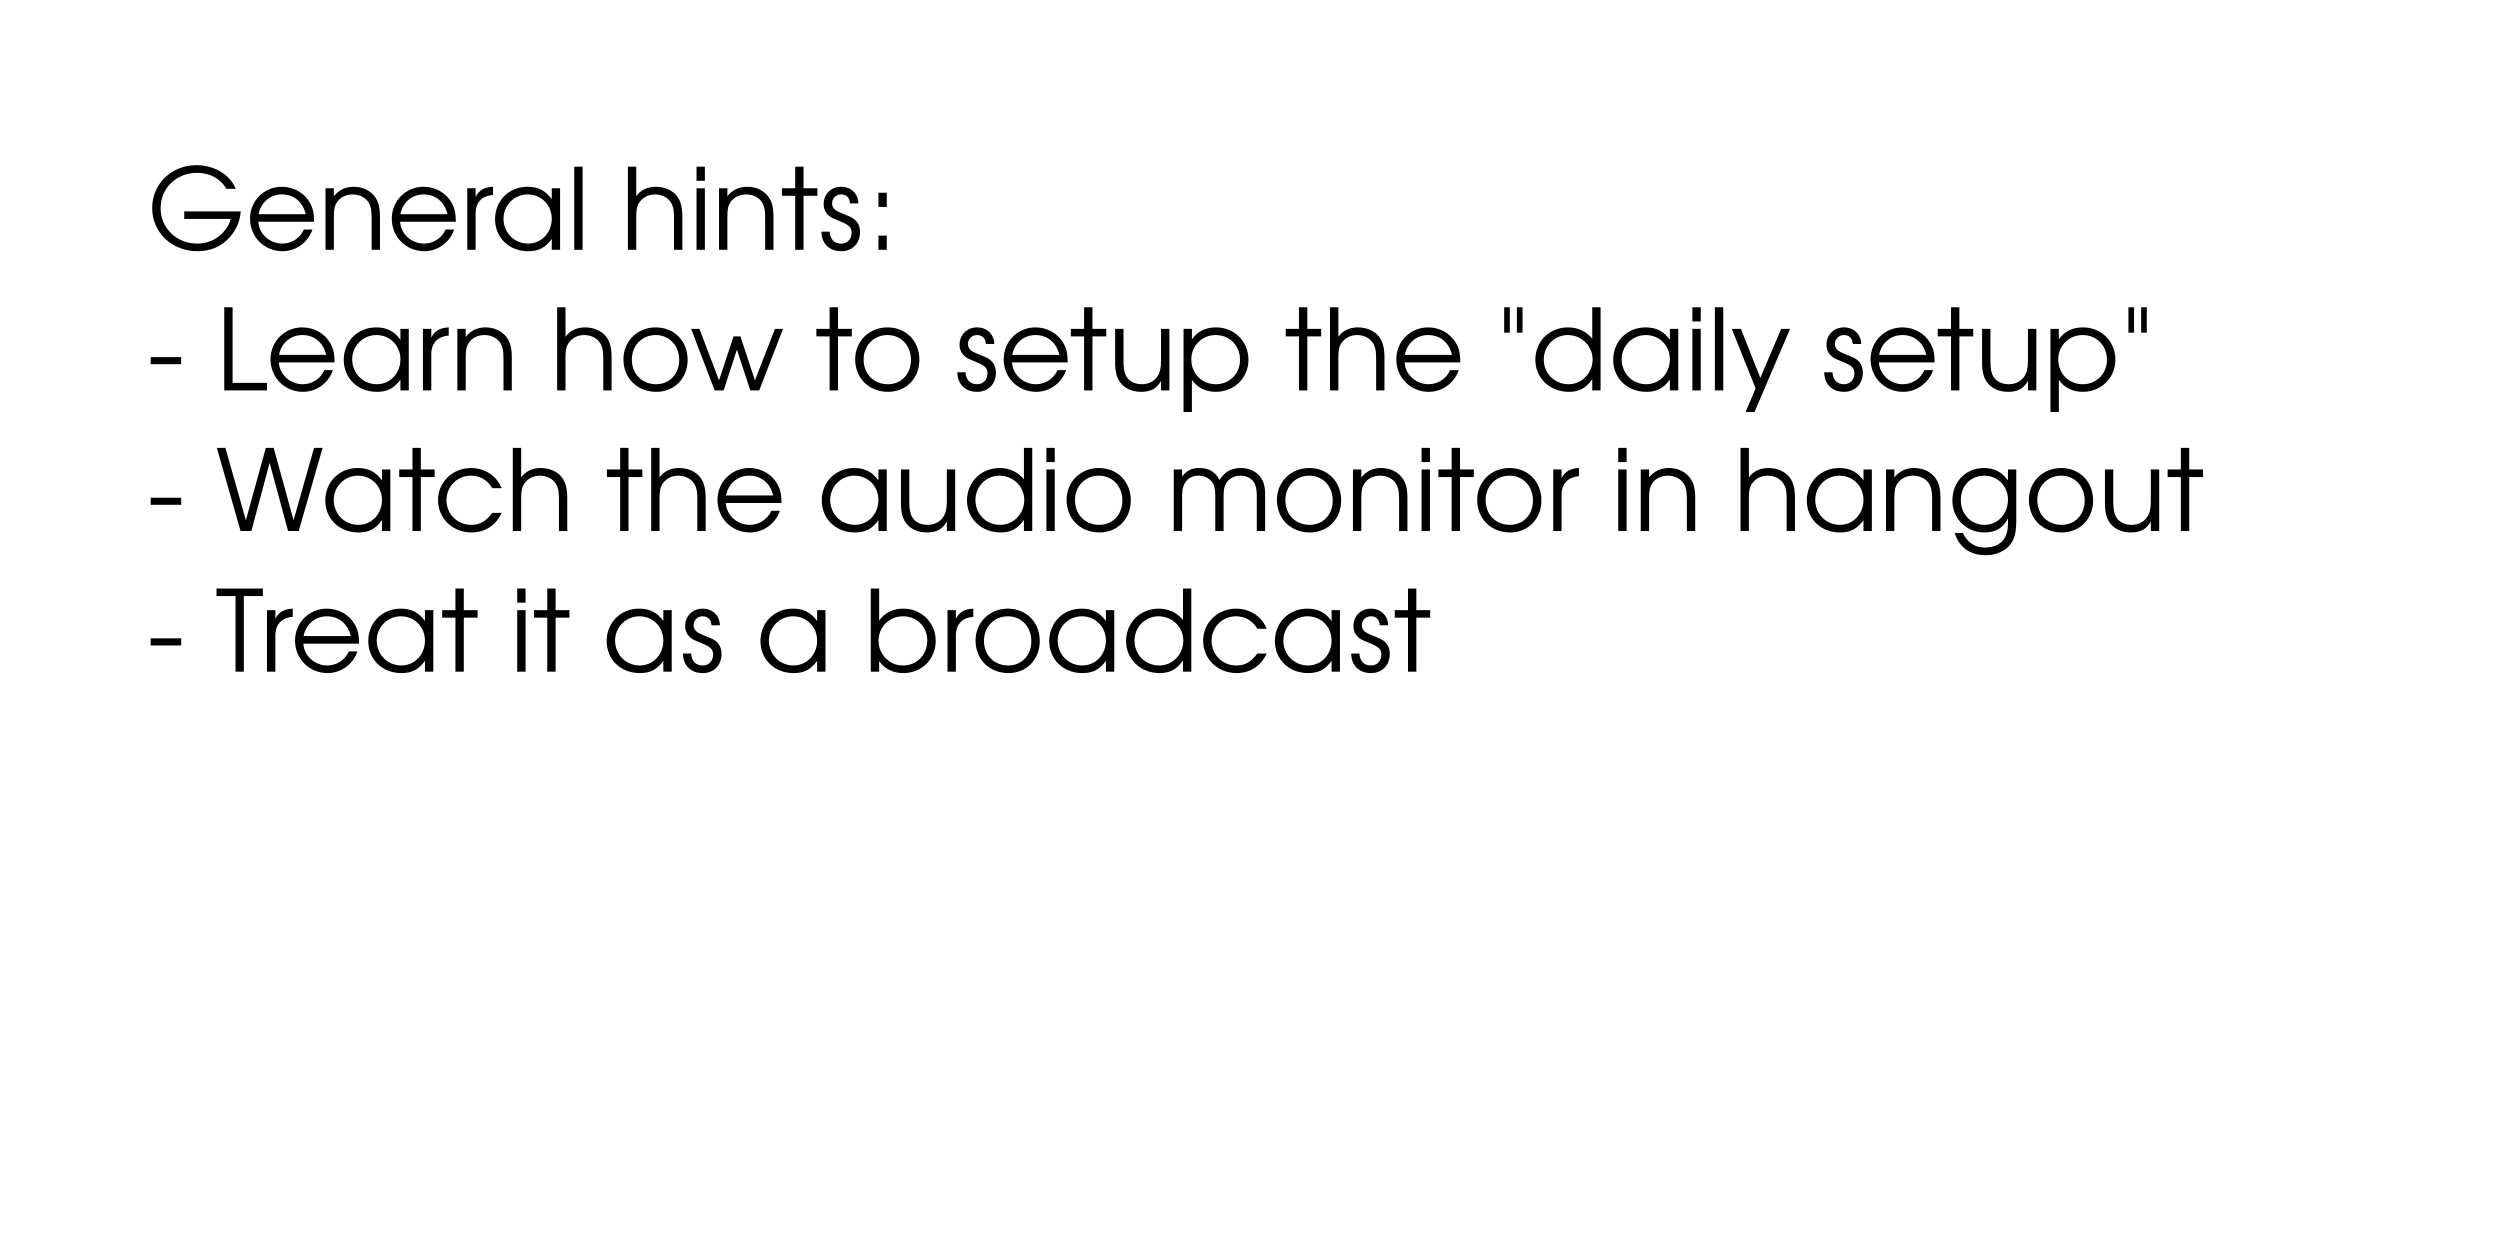
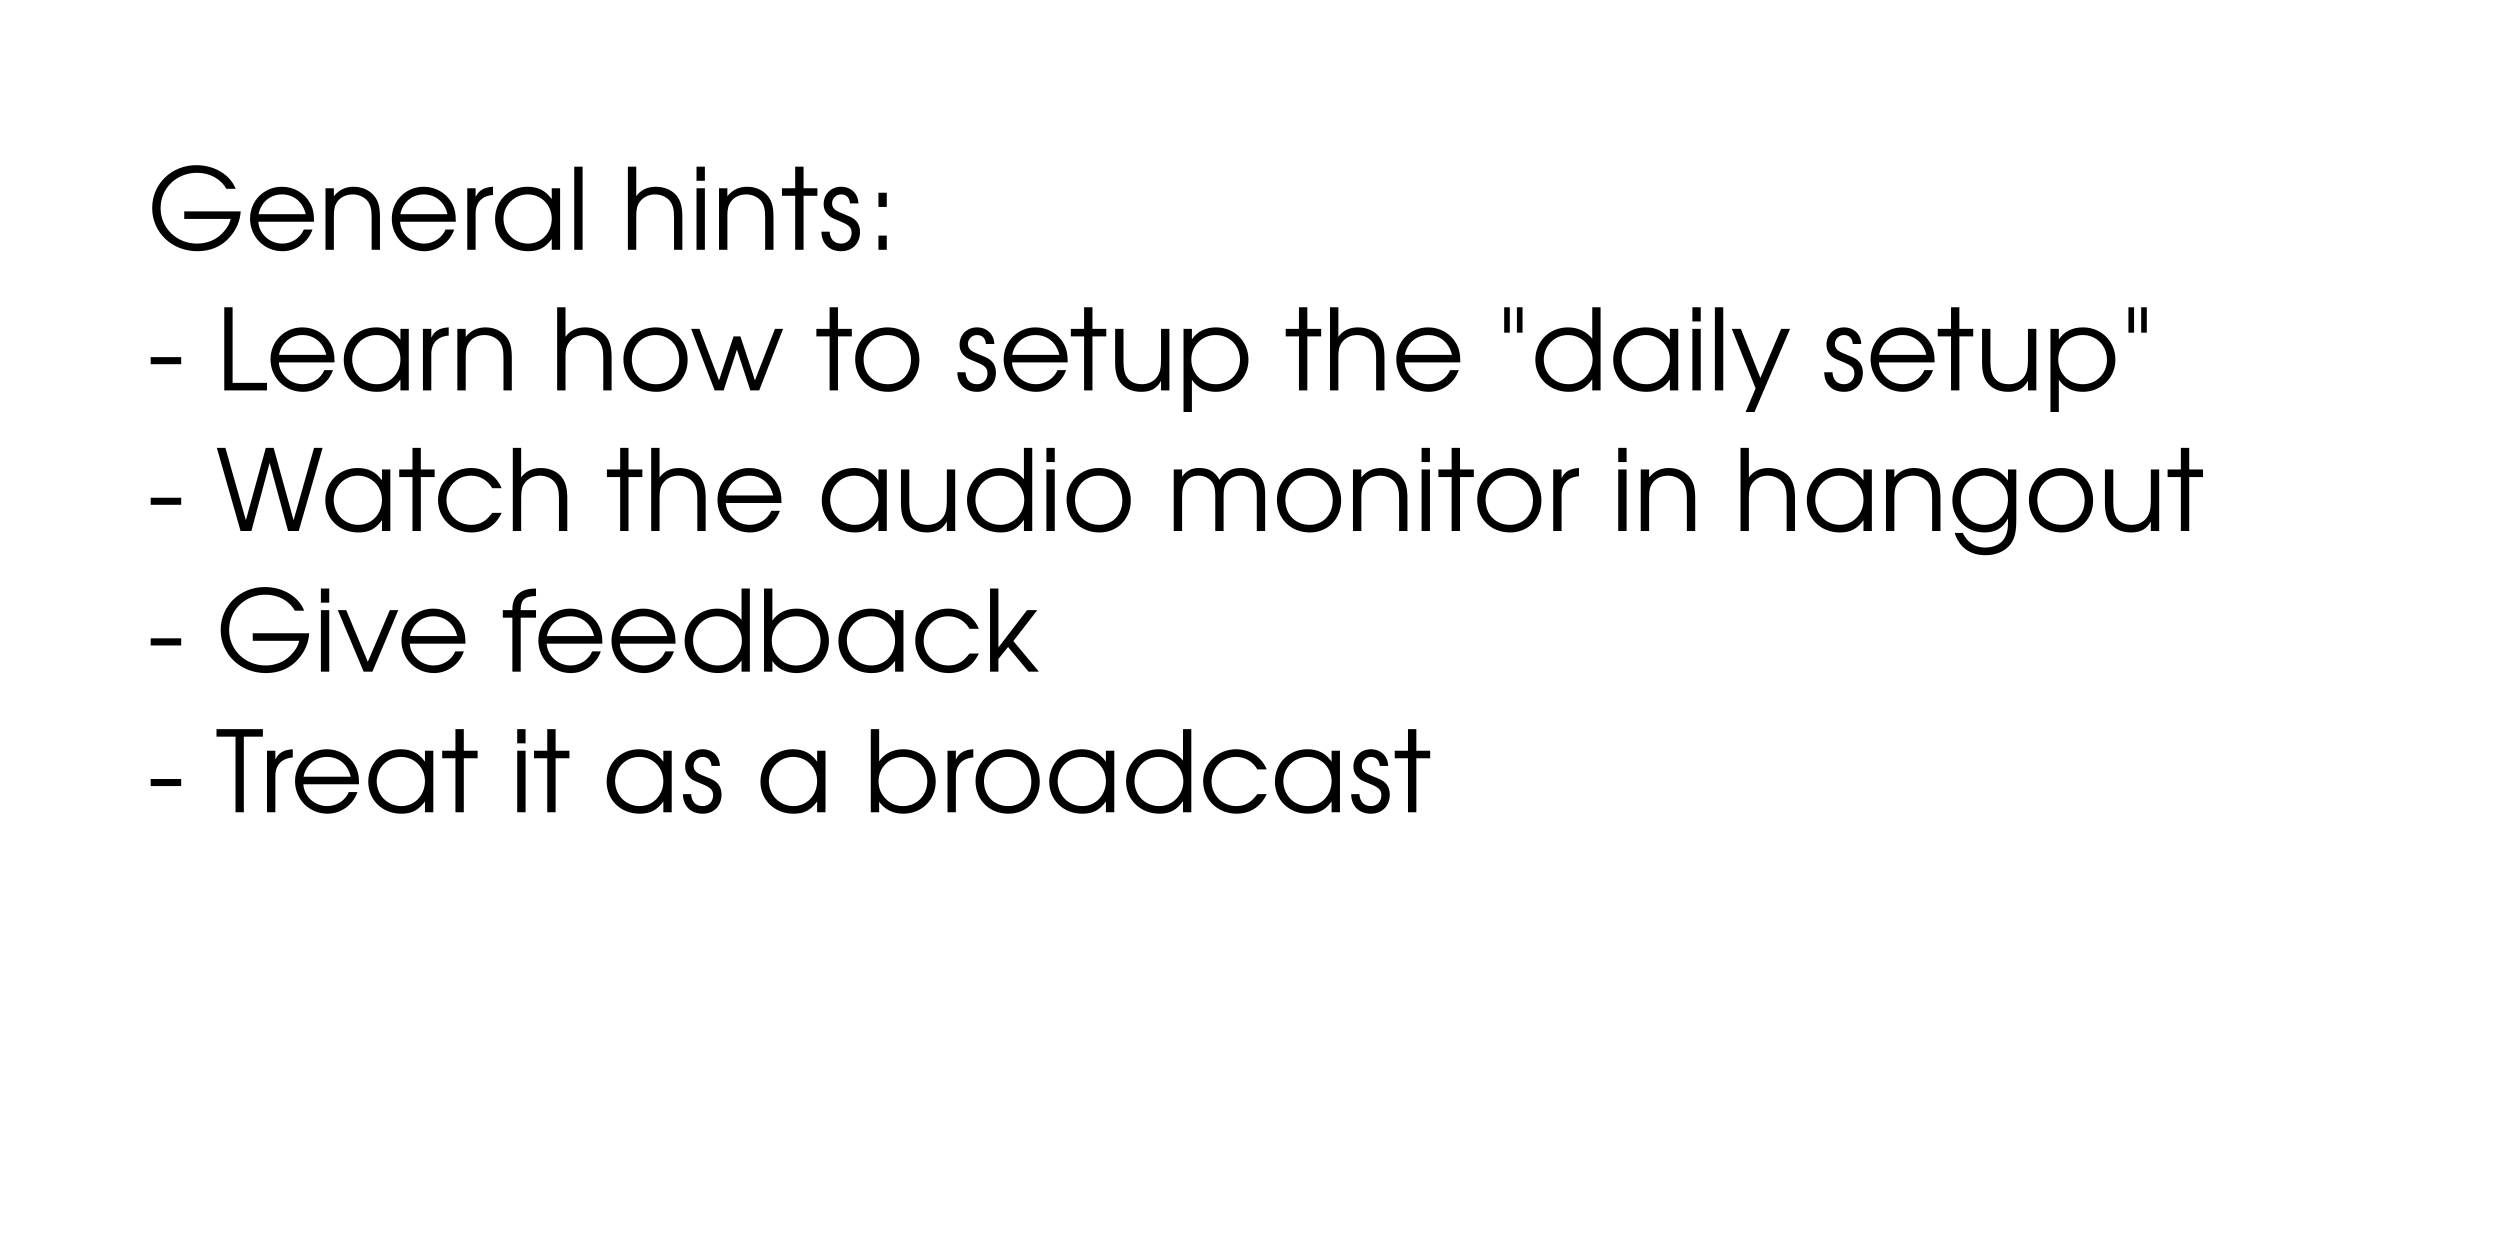
<svg xmlns="http://www.w3.org/2000/svg" width="1000" height="500" viewBox="0 0 1000 500" id="svg2" version="1.1">
  <defs id="defs4">
    <marker style="overflow:visible;" id="marker4958" refX="0.0" refY="0.0" orient="auto">
      <path transform="scale(0.4) rotate(180) translate(10,0)" style="fill-rule:evenodd;stroke:#000000;stroke-width:1pt;stroke-opacity:1;fill:#000000;fill-opacity:1" d="M 0.0,0.0 L 5.0,-5.0 L -12.5,0.0 L 5.0,5.0 L 0.0,0.0 z " id="path4960" />
    </marker>
    <marker style="overflow:visible;" id="marker4672" refX="0.0" refY="0.0" orient="auto">
      <path transform="scale(0.4) rotate(180) translate(10,0)" style="fill-rule:evenodd;stroke:#000000;stroke-width:1pt;stroke-opacity:1;fill:#000000;fill-opacity:1" d="M 0.0,0.0 L 5.0,-5.0 L -12.5,0.0 L 5.0,5.0 L 0.0,0.0 z " id="path4674" />
    </marker>
    <marker orient="auto" refY="0.0" refX="0.0" id="Arrow1Mend" style="overflow:visible;">
      <path id="path4365" d="M 0.0,0.0 L 5.0,-5.0 L -12.5,0.0 L 5.0,5.0 L 0.0,0.0 z " style="fill-rule:evenodd;stroke:#000000;stroke-width:1pt;stroke-opacity:1;fill:#000000;fill-opacity:1" transform="scale(0.4) rotate(180) translate(10,0)" />
    </marker>
  </defs>
  <g id="layer1" transform="translate(0,-552.3621)">
    <rect style="opacity:1;fill:#ffffff;fill-opacity:1;stroke:none;stroke-width:3.543;stroke-linecap:round;stroke-linejoin:round;stroke-miterlimit:4;stroke-dasharray:none;stroke-dashoffset:0;stroke-opacity:1" id="rect4322" width="1069" height="548" x="-30" y="533.362" />
    <rect style="opacity:1;fill:#ffffff;fill-opacity:1;stroke:none;stroke-width:3.543;stroke-linecap:round;stroke-linejoin:round;stroke-miterlimit:4;stroke-dasharray:none;stroke-dashoffset:0;stroke-opacity:1" id="rect5270" width="1059.246" height="560.029" x="-1051.698" y="490.86" />
    <g id="g4279" transform="matrix(1.118562,0,0,1.118562,-121.7126,3.809749)">
      <path id="path4231" d="m 475.277,172.519 c 0,0 -22.297,18.335 -33.84,0 -11.544,-18.335 -2.525,-66.67 32.83,-66.67 35.355,0 48.326,49.978 35.355,66.67 -12.97,16.693 -34.345,0 -34.345,0 z" style="fill:none;fill-rule:evenodd;stroke:#000000;stroke-width:3.543;stroke-linecap:round;stroke-linejoin:miter;stroke-miterlimit:0.9;stroke-dasharray:3.543, 7.087;stroke-dashoffset:0;stroke-opacity:1" />
      <g transform="translate(103.4879,66.78571)" id="g4205">
        <path style="opacity:1;fill:#ffffff;fill-opacity:1;stroke:#000000;stroke-width:7.087;stroke-linecap:round;stroke-linejoin:round;stroke-miterlimit:4;stroke-dasharray:none;stroke-dashoffset:0;stroke-opacity:1" id="path4201" d="m 365.029,118.553 a 14.505,14.505 0 0 1 -6.955,-16.583 14.505,14.505 0 0 1 14.523,-10.604 14.505,14.505 0 0 1 13.678,11.674 14.505,14.505 0 0 1 -8.191,16.009" />
        <rect style="opacity:1;fill:#ffffff;fill-opacity:1;stroke:#000000;stroke-width:7.087;stroke-linecap:round;stroke-linejoin:round;stroke-miterlimit:4;stroke-dasharray:none;stroke-dashoffset:0;stroke-opacity:1" id="rect4203" width="11.617" height="46.467" x="366.239" y="118.476" />
      </g>
    </g>
    <g id="g4603" transform="matrix(1.118562,0,0,1.118562,-35.49982,-10.82269)">
      <g style="fill:#ffffff" transform="translate(86.97413,213.5462)" id="g4599">
        <path style="fill:#ffffff;fill-rule:evenodd;stroke:none;stroke-width:7.087;stroke-linecap:round;stroke-linejoin:round;stroke-miterlimit:4;stroke-dasharray:none;stroke-opacity:1" d="m 160.235,-48.19 c -37.857,45.714 -34.126,116.299 -34.126,116.299 62.857,32.143 125,0 125,0 0,0 -4.596,-77.064 -24.062,-116.811" id="path4590" />
        <path id="path4592" d="m 160.235,-48.19 c -37.857,45.714 -34.126,116.299 -34.126,116.299 62.857,32.143 125,0 125,0 0,0 0,-39.941 -8.152,-65.546" style="fill:#ffffff;fill-rule:evenodd;stroke:#000000;stroke-width:7.087;stroke-linecap:round;stroke-linejoin:round;stroke-miterlimit:4;stroke-dasharray:none;stroke-opacity:1" />
      </g>
      <circle style="opacity:1;fill:#ffffff;fill-opacity:1;stroke:#000000;stroke-width:7.087;stroke-linecap:round;stroke-miterlimit:4;stroke-dasharray:none;stroke-dashoffset:0;stroke-opacity:1" id="circle4197" cx="274.822" cy="122.867" r="30" />
      <g transform="translate(-200.5133,15)" id="g4241">
        <path id="path4253" d="m 475.277,172.519 c 0,0 -22.297,18.335 -33.84,0 -11.544,-18.335 -2.525,-66.67 32.83,-66.67 35.355,0 48.326,49.978 35.355,66.67 -12.97,16.693 -34.345,0 -34.345,0 z" style="fill:none;fill-rule:evenodd;stroke:#000000;stroke-width:3.543;stroke-linecap:round;stroke-linejoin:miter;stroke-miterlimit:0.9;stroke-dasharray:3.543, 7.087;stroke-dashoffset:0;stroke-opacity:1" />
        <g transform="translate(105,66.78571)" id="g4243">
          <rect style="opacity:1;fill:#ffffff;fill-opacity:1;stroke:#000000;stroke-width:7.087;stroke-linecap:round;stroke-linejoin:round;stroke-miterlimit:4;stroke-dasharray:none;stroke-dashoffset:0;stroke-opacity:1" id="rect4245" width="32.143" height="22.5" x="354.464" y="135.219" />
          <g id="g4247" transform="translate(-1.512097,0)">
            <path d="m 365.029,118.553 a 14.505,14.505 0 0 1 -6.955,-16.583 14.505,14.505 0 0 1 14.523,-10.604 14.505,14.505 0 0 1 13.678,11.674 14.505,14.505 0 0 1 -8.191,16.009" id="path4249" style="opacity:1;fill:#ffffff;fill-opacity:1;stroke:#000000;stroke-width:7.087;stroke-linecap:round;stroke-linejoin:round;stroke-miterlimit:4;stroke-dasharray:none;stroke-dashoffset:0;stroke-opacity:1" />
            <rect y="118.476" x="366.239" height="46.467" width="11.617" id="rect4251" style="opacity:1;fill:#ffffff;fill-opacity:1;stroke:#000000;stroke-width:7.087;stroke-linecap:round;stroke-linejoin:round;stroke-miterlimit:4;stroke-dasharray:none;stroke-dashoffset:0;stroke-opacity:1" />
          </g>
        </g>
      </g>
    </g>
    <g id="g4299" transform="matrix(1.118562,0,0,1.118562,61.81506,-28.71968)">
      <path style="fill:none;fill-rule:evenodd;stroke:#000000;stroke-width:3.543;stroke-linecap:round;stroke-linejoin:miter;stroke-miterlimit:0.9;stroke-dasharray:3.543, 7.087;stroke-dashoffset:0;stroke-opacity:1" d="m 515.827,260.244 c 0,0 -77.272,63.544 -117.278,0 -40.006,-63.544 -8.752,-231.055 113.777,-231.055 122.529,0 167.48,173.205 122.529,231.055 -44.95,57.851 -119.029,0 -119.029,0 z" id="path4293" />
      <g id="g4287" transform="translate(142.9133,154.3672)">
        <path d="m 365.029,118.553 a 14.505,14.505 0 0 1 -6.955,-16.583 14.505,14.505 0 0 1 14.523,-10.604 14.505,14.505 0 0 1 13.678,11.674 14.505,14.505 0 0 1 -8.191,16.009" id="path4289" style="opacity:1;fill:#ffffff;fill-opacity:1;stroke:#000000;stroke-width:7.087;stroke-linecap:round;stroke-linejoin:round;stroke-miterlimit:4;stroke-dasharray:none;stroke-dashoffset:0;stroke-opacity:1" />
        <rect y="118.476" x="366.239" height="46.467" width="11.617" id="rect4291" style="opacity:1;fill:#ffffff;fill-opacity:1;stroke:#000000;stroke-width:7.087;stroke-linecap:round;stroke-linejoin:round;stroke-miterlimit:4;stroke-dasharray:none;stroke-dashoffset:0;stroke-opacity:1" />
      </g>
    </g>
    <g id="g4379" transform="matrix(2.041065,0,0,2.041065,-2275.938,-534.4789)">
      <path d="m 1037.816,325.533 a 11.063,11.063 0 0 1 3.247,7.834 11.063,11.063 0 0 1 -3.254,7.832" style="opacity:1;fill:none;fill-opacity:0.411;stroke:#000000;stroke-width:1.942;stroke-linecap:round;stroke-linejoin:round;stroke-miterlimit:4;stroke-dasharray:none;stroke-dashoffset:0;stroke-opacity:1" id="ellipse4327" />
      <path d="m 1045.238,318.283 a 21.438,21.438 0 0 1 0.172,29.983" id="circle4333" style="opacity:1;fill:none;fill-opacity:0.411;stroke:#000000;stroke-width:1.942;stroke-linecap:round;stroke-linejoin:round;stroke-miterlimit:4;stroke-dasharray:none;stroke-dashoffset:0;stroke-opacity:1" />
      <path d="m 1054.935,308.534 a 35.188,35.188 0 0 1 -0.097,49.752" style="opacity:1;fill:none;fill-opacity:0.411;stroke:#000000;stroke-width:1.942;stroke-linecap:round;stroke-linejoin:round;stroke-miterlimit:4;stroke-dasharray:none;stroke-dashoffset:0;stroke-opacity:1" id="circle4339" />
      <path d="m 1067.368,296.042 a 52.813,52.813 0 0 1 0.012,74.629" id="circle4345" style="opacity:1;fill:none;fill-opacity:0.411;stroke:#000000;stroke-width:1.942;stroke-linecap:round;stroke-linejoin:round;stroke-miterlimit:4;stroke-dasharray:none;stroke-dashoffset:0;stroke-opacity:1" />
    </g>
    <g id="g5180" transform="translate(-1021.594,-46.95544)">
      <rect y="642.111" x="22.51" height="153.051" width="303.522" id="rect4215" style="opacity:1;fill:#ffffff;fill-opacity:1;stroke:#000000;stroke-width:2.017;stroke-linecap:round;stroke-linejoin:round;stroke-miterlimit:4;stroke-dasharray:none;stroke-dashoffset:0;stroke-opacity:1" />
      <g id="g4199" transform="matrix(0.1976103,0,0,0.1976103,247.8544,631.3087)" style="fill:#ffffff">
        <circle r="30" cy="122.362" cx="86.429" id="circle4201" style="opacity:1;fill:#ffffff;fill-opacity:1;stroke:#000000;stroke-width:7.087;stroke-linecap:round;stroke-miterlimit:4;stroke-dasharray:none;stroke-dashoffset:0;stroke-opacity:1" />
        <path style="fill:#ffffff;fill-rule:evenodd;stroke:none;stroke-width:7.087;stroke-linecap:round;stroke-linejoin:round;stroke-miterlimit:4;stroke-dasharray:none;stroke-opacity:1" d="m 58.412,166.064 c -37.857,45.714 -34.126,116.299 -34.126,116.299 62.857,32.143 125,0 125,0 0,0 -4.596,-77.064 -24.062,-116.811" id="path4203" />
        <path id="path4205" d="m 58.412,166.064 c -37.857,45.714 -34.126,116.299 -34.126,116.299 62.857,32.143 125,0 125,0 0,0 0,-39.941 -8.152,-65.546" style="fill:#ffffff;fill-rule:evenodd;stroke:#000000;stroke-width:7.087;stroke-linecap:round;stroke-linejoin:round;stroke-miterlimit:4;stroke-dasharray:none;stroke-opacity:1" />
      </g>
      <g id="g4671" transform="matrix(0.4017374,0,0,0.4017374,136.6305,623.2813)" style="fill:#ffffff">
        <circle r="30" cy="122.362" cx="86.429" id="circle4673" style="opacity:1;fill:#ffffff;fill-opacity:1;stroke:#000000;stroke-width:7.087;stroke-linecap:round;stroke-miterlimit:4;stroke-dasharray:none;stroke-dashoffset:0;stroke-opacity:1" />
        <path style="fill:#ffffff;fill-rule:evenodd;stroke:none;stroke-width:7.087;stroke-linecap:round;stroke-linejoin:round;stroke-miterlimit:4;stroke-dasharray:none;stroke-opacity:1" d="m 58.412,166.064 c -37.857,45.714 -34.126,116.299 -34.126,116.299 62.857,32.143 125,0 125,0 0,0 -4.596,-77.064 -24.062,-116.811" id="path4675" />
        <path id="path4677" d="m 58.412,166.064 c -37.857,45.714 -34.126,116.299 -34.126,116.299 62.857,32.143 125,0 125,0 0,0 0,-39.941 -8.152,-65.546" style="fill:#ffffff;fill-rule:evenodd;stroke:#000000;stroke-width:7.087;stroke-linecap:round;stroke-linejoin:round;stroke-miterlimit:4;stroke-dasharray:none;stroke-opacity:1" />
      </g>
      <path style="fill:none;fill-rule:evenodd;stroke:#000000;stroke-width:1.068;stroke-linecap:round;stroke-linejoin:miter;stroke-miterlimit:4;stroke-dasharray:none;stroke-opacity:1" d="m 243.924,724.15 0.603,41.907" id="path4309" />
      <path id="path4305" d="m 69.36,724.15 211.949,0" style="fill:none;fill-rule:evenodd;stroke:#000000;stroke-width:3.205;stroke-linecap:round;stroke-linejoin:miter;stroke-miterlimit:4;stroke-dasharray:none;stroke-opacity:1" />
      <path id="path4307" d="m 103.429,725.356 0.603,41.907" style="fill:none;fill-rule:evenodd;stroke:#000000;stroke-width:1.068;stroke-linecap:round;stroke-linejoin:miter;stroke-miterlimit:4;stroke-dasharray:none;stroke-opacity:1" />
      <path transform="scale(-1,1)" d="m -190.947,675.818 a 39.34,39.34 0 0 1 0.471,54.723" style="opacity:1;fill:none;fill-opacity:0.411;stroke:#000000;stroke-width:2.137;stroke-linecap:round;stroke-linejoin:round;stroke-miterlimit:4;stroke-dasharray:none;stroke-dashoffset:0;stroke-opacity:1" id="circle4359" />
      <path transform="scale(-1,1)" d="m -173.39,657.69 a 64.573,64.573 0 0 1 18.985,46.168 64.573,64.573 0 0 1 -19.605,45.908" id="circle4365" style="opacity:1;fill:none;fill-opacity:0.411;stroke:#000000;stroke-width:2.137;stroke-linecap:round;stroke-linejoin:round;stroke-miterlimit:4;stroke-dasharray:none;stroke-dashoffset:0;stroke-opacity:1" />
      <path transform="scale(-1,1)" d="m -142.752,643.568 a 96.916,96.916 0 0 1 -7.9,128.591" style="opacity:1;fill:none;fill-opacity:0.411;stroke:#000000;stroke-width:2.137;stroke-linecap:round;stroke-linejoin:round;stroke-miterlimit:4;stroke-dasharray:none;stroke-dashoffset:0;stroke-opacity:1" id="circle4371" />
      <path transform="scale(-1,1)" d="M -96.087,644.021 A 136.492,136.492 0 0 1 -118.067,795.334" id="circle4410" style="opacity:1;fill:none;fill-opacity:0.411;stroke:#000000;stroke-width:2.137;stroke-linecap:round;stroke-linejoin:round;stroke-miterlimit:4;stroke-dasharray:none;stroke-dashoffset:0;stroke-opacity:1" />
      <path transform="scale(-1,1)" d="M -45.461,643.623 A 183.53,183.53 0 0 1 -60.144,795.38" style="opacity:1;fill:none;fill-opacity:0.411;stroke:#000000;stroke-width:2.137;stroke-linecap:round;stroke-linejoin:round;stroke-miterlimit:4;stroke-dasharray:none;stroke-dashoffset:0;stroke-opacity:1" id="circle4424" />
      <path d="M 57.258,644.158 A 238.124,238.124 0 0 1 52.794,794.646" id="circle4442" style="opacity:1;fill:none;fill-opacity:0.411;stroke:#b3b3b3;stroke-width:2.137;stroke-linecap:round;stroke-linejoin:round;stroke-miterlimit:4;stroke-dasharray:none;stroke-dashoffset:0;stroke-opacity:1" />
      <path style="opacity:1;fill:none;fill-opacity:0.411;stroke:#b3b3b3;stroke-width:2.137;stroke-linecap:round;stroke-linejoin:round;stroke-miterlimit:4;stroke-dasharray:none;stroke-dashoffset:0;stroke-opacity:1" id="path4210" d="m 142.873,644.106 a 238.124,238.124 0 0 1 -4.584,150.911" />
      <path d="m 257.942,643.772 a 238.124,238.124 0 0 1 -4.765,152.003" id="path4212" style="opacity:1;fill:none;fill-opacity:0.411;stroke:#b3b3b3;stroke-width:2.137;stroke-linecap:round;stroke-linejoin:round;stroke-miterlimit:4;stroke-dasharray:none;stroke-dashoffset:0;stroke-opacity:1" />
      <g style="fill:#ffffff" transform="matrix(0.4017374,0,0,0.4017374,74.37474,653.5538)" id="g4191">
        <circle style="opacity:1;fill:#ffffff;fill-opacity:1;stroke:#000000;stroke-width:7.087;stroke-linecap:round;stroke-miterlimit:4;stroke-dasharray:none;stroke-dashoffset:0;stroke-opacity:1" id="path4138" cx="86.429" cy="122.362" r="30" />
        <path id="path4584" d="m 58.412,166.064 c -37.857,45.714 -34.126,116.299 -34.126,116.299 62.857,32.143 125,0 125,0 0,0 -4.596,-77.064 -24.062,-116.811" style="fill:#ffffff;fill-rule:evenodd;stroke:none;stroke-width:7.087;stroke-linecap:round;stroke-linejoin:round;stroke-miterlimit:4;stroke-dasharray:none;stroke-opacity:1" />
        <path style="fill:#ffffff;fill-rule:evenodd;stroke:#000000;stroke-width:7.087;stroke-linecap:round;stroke-linejoin:round;stroke-miterlimit:4;stroke-dasharray:none;stroke-opacity:1" d="m 58.412,166.064 c -37.857,45.714 -34.126,116.299 -34.126,116.299 62.857,32.143 125,0 125,0 0,0 0,-39.941 -8.152,-65.546" id="path4164" />
      </g>
      <g id="g4624" transform="matrix(0.4017374,0,0,0.4017374,201.3285,653.5538)" style="fill:#ffffff">
        <circle r="30" cy="122.362" cx="86.429" id="circle4626" style="opacity:1;fill:#ffffff;fill-opacity:1;stroke:#000000;stroke-width:7.087;stroke-linecap:round;stroke-miterlimit:4;stroke-dasharray:none;stroke-dashoffset:0;stroke-opacity:1" />
        <path style="fill:#ffffff;fill-rule:evenodd;stroke:none;stroke-width:7.087;stroke-linecap:round;stroke-linejoin:round;stroke-miterlimit:4;stroke-dasharray:none;stroke-opacity:1" d="m 58.412,166.064 c -37.857,45.714 -34.126,116.299 -34.126,116.299 62.857,32.143 125,0 125,0 0,0 -4.596,-77.064 -24.062,-116.811" id="path4628" />
        <path id="path4630" d="m 58.412,166.064 c -37.857,45.714 -34.126,116.299 -34.126,116.299 62.857,32.143 125,0 125,0 0,0 0,-39.941 -8.152,-65.546" style="fill:#ffffff;fill-rule:evenodd;stroke:#000000;stroke-width:7.087;stroke-linecap:round;stroke-linejoin:round;stroke-miterlimit:4;stroke-dasharray:none;stroke-opacity:1" />
      </g>
      <path id="path4634" style="opacity:1;fill:none;fill-opacity:0.411;stroke:#000000;stroke-width:2.137;stroke-linecap:round;stroke-linejoin:round;stroke-miterlimit:4;stroke-dasharray:none;stroke-dashoffset:0;stroke-opacity:1" d="m 126.85,700.286 a 6.808,6.808 0 0 1 1.998,4.821 6.808,6.808 0 0 1 -2.002,4.819" />
      <path style="opacity:1;fill:none;fill-opacity:0.411;stroke:#000000;stroke-width:2.137;stroke-linecap:round;stroke-linejoin:round;stroke-miterlimit:4;stroke-dasharray:none;stroke-dashoffset:0;stroke-opacity:1" id="path4636" d="m 131.417,695.825 a 13.192,13.192 0 0 1 0.106,18.45" />
      <path id="path4638" style="opacity:1;fill:none;fill-opacity:0.411;stroke:#000000;stroke-width:2.137;stroke-linecap:round;stroke-linejoin:round;stroke-miterlimit:4;stroke-dasharray:none;stroke-dashoffset:0;stroke-opacity:1" d="m 137.384,689.826 a 21.653,21.653 0 0 1 -0.059,30.616" />
      <path transform="scale(-1,-1)" d="m -217.236,-709.378 a 6.808,6.808 0 0 1 1.998,4.821 6.808,6.808 0 0 1 -2.002,4.819" style="opacity:1;fill:none;fill-opacity:0.411;stroke:#000000;stroke-width:2.137;stroke-linecap:round;stroke-linejoin:round;stroke-miterlimit:4;stroke-dasharray:none;stroke-dashoffset:0;stroke-opacity:1" id="path4644" />
      <path transform="scale(-1,-1)" d="m -212.668,-713.84 a 13.192,13.192 0 0 1 0.106,18.45" id="path4646" style="opacity:1;fill:none;fill-opacity:0.411;stroke:#000000;stroke-width:2.137;stroke-linecap:round;stroke-linejoin:round;stroke-miterlimit:4;stroke-dasharray:none;stroke-dashoffset:0;stroke-opacity:1" />
      <path transform="scale(-1,-1)" d="m -206.701,-719.839 a 21.653,21.653 0 0 1 -0.059,30.616" style="opacity:1;fill:none;fill-opacity:0.411;stroke:#000000;stroke-width:2.137;stroke-linecap:round;stroke-linejoin:round;stroke-miterlimit:4;stroke-dasharray:none;stroke-dashoffset:0;stroke-opacity:1" id="path4648" />
      <path d="m 276.078,654.296 a 3.349,3.349 0 0 1 0.983,2.371 3.349,3.349 0 0 1 -0.985,2.371" style="opacity:1;fill:none;fill-opacity:0.411;stroke:#000000;stroke-width:1.051;stroke-linecap:round;stroke-linejoin:round;stroke-miterlimit:4;stroke-dasharray:none;stroke-dashoffset:0;stroke-opacity:1" id="path4209" />
      <path d="m 278.325,652.101 a 6.489,6.489 0 0 1 0.052,9.076" id="path4211" style="opacity:1;fill:none;fill-opacity:0.411;stroke:#000000;stroke-width:1.051;stroke-linecap:round;stroke-linejoin:round;stroke-miterlimit:4;stroke-dasharray:none;stroke-dashoffset:0;stroke-opacity:1" />
      <path d="m 281.26,649.151 a 10.651,10.651 0 0 1 -0.029,15.059" style="opacity:1;fill:none;fill-opacity:0.411;stroke:#000000;stroke-width:1.051;stroke-linecap:round;stroke-linejoin:round;stroke-miterlimit:4;stroke-dasharray:none;stroke-dashoffset:0;stroke-opacity:1" id="path4213" />
      <g style="fill:#ffffff" transform="matrix(0.1976103,0,0,0.1976103,278.0035,631.3087)" id="g4230">
        <circle style="opacity:1;fill:#ffffff;fill-opacity:1;stroke:#000000;stroke-width:7.087;stroke-linecap:round;stroke-miterlimit:4;stroke-dasharray:none;stroke-dashoffset:0;stroke-opacity:1" id="circle4232" cx="86.429" cy="122.362" r="30" />
        <path id="path4234" d="m 58.412,166.064 c -37.857,45.714 -34.126,116.299 -34.126,116.299 62.857,32.143 125,0 125,0 0,0 -4.596,-77.064 -24.062,-116.811" style="fill:#ffffff;fill-rule:evenodd;stroke:none;stroke-width:7.087;stroke-linecap:round;stroke-linejoin:round;stroke-miterlimit:4;stroke-dasharray:none;stroke-opacity:1" />
        <path style="fill:#ffffff;fill-rule:evenodd;stroke:#000000;stroke-width:7.087;stroke-linecap:round;stroke-linejoin:round;stroke-miterlimit:4;stroke-dasharray:none;stroke-opacity:1" d="m 58.412,166.064 c -37.857,45.714 -34.126,116.299 -34.126,116.299 62.857,32.143 125,0 125,0 0,0 0,-39.941 -8.152,-65.546" id="path4236" />
      </g>
      <rect transform="scale(-1,1)" y="704.38" x="-477.564" height="12.79" width="14.447" id="rect4625" style="opacity:1;fill:#000000;fill-opacity:1;stroke:#000000;stroke-width:4.253;stroke-linecap:round;stroke-linejoin:round;stroke-miterlimit:4;stroke-dasharray:none;stroke-dashoffset:0;stroke-opacity:1" />
      <path d="m 540.754,699.062 a 57.561,57.561 0 0 1 -65.291,-8.641 57.561,57.561 0 0 1 -14.443,-64.258 57.561,57.561 0 0 1 55.314,-35.749 57.561,57.561 0 0 1 52.654,39.562 l -54.686,17.963 z" transform="matrix(-0.2588191,0.9659258,0.9659258,0.2588191,0,0)" id="circle4595" style="opacity:1;fill:#000000;fill-opacity:1;stroke:#000000;stroke-width:3.543;stroke-linecap:round;stroke-linejoin:round;stroke-miterlimit:4;stroke-dasharray:none;stroke-dashoffset:0;stroke-opacity:1" />
      <circle transform="matrix(-0.2588191,0.9659258,0.9659258,0.2588191,0,0)" style="opacity:1;fill:#ffffff;fill-opacity:1;stroke:#000000;stroke-width:3.543;stroke-linecap:round;stroke-linejoin:round;stroke-miterlimit:4;stroke-dasharray:none;stroke-dashoffset:0;stroke-opacity:1" id="circle4521" cx="514.302" cy="647.94" r="46.546" />
      <path transform="matrix(-0.2588191,0.9659258,0.9659258,0.2588191,0,0)" id="path4523" style="opacity:1;fill:#ffffff;fill-opacity:1;stroke:#000000;stroke-width:3.543;stroke-linecap:round;stroke-linejoin:round;stroke-miterlimit:4;stroke-dasharray:none;stroke-dashoffset:0;stroke-opacity:1" d="m 547.941,647.94 a 33.639,33.639 0 0 1 -31.298,33.557 33.639,33.639 0 0 1 -35.654,-28.887 33.639,33.639 0 0 1 26.336,-37.578" />
      <circle transform="matrix(-0.2588191,0.9659258,0.9659258,0.2588191,0,0)" style="opacity:1;fill:#000000;fill-opacity:1;stroke:#000000;stroke-width:3.543;stroke-linecap:round;stroke-linejoin:round;stroke-miterlimit:4;stroke-dasharray:none;stroke-dashoffset:0;stroke-opacity:1" id="circle4525" cx="514.302" cy="647.94" r="1.936" />
      <path style="fill:none;fill-rule:evenodd;stroke:#000000;stroke-width:3.543;stroke-linecap:round;stroke-linejoin:round;stroke-miterlimit:4;stroke-dasharray:none;stroke-opacity:1" d="m 459.983,644.254 2.008,7.852 7.099,-3.91" id="path4527" />
      <path transform="scale(-1,1)" d="m -440.681,794.52 a 52.562,52.562 0 0 1 -46.062,-30.02 52.562,52.562 0 0 1 5.901,-54.663 l 41.591,32.14 z" style="opacity:1;fill:#000000;fill-opacity:1;stroke:#000000;stroke-width:3.543;stroke-linecap:round;stroke-linejoin:round;stroke-miterlimit:4;stroke-dasharray:none;stroke-dashoffset:0;stroke-opacity:1" id="circle4576" />
      <path id="path4591" d="m 327.576,642.912 84.146,124.982 39.598,6.718 -9.192,19.799 -114.905,-0.354 z" style="fill:#000000;fill-rule:evenodd;stroke:#000000;stroke-width:3.543;stroke-linecap:round;stroke-linejoin:round;stroke-miterlimit:4;stroke-dasharray:none;stroke-opacity:1" />
      <circle transform="scale(-1,1)" r="36.062" cy="741.977" cx="-439.251" id="path4505" style="opacity:1;fill:#ffffff;fill-opacity:1;stroke:#000000;stroke-width:3.543;stroke-linecap:round;stroke-linejoin:round;stroke-miterlimit:4;stroke-dasharray:none;stroke-dashoffset:0;stroke-opacity:1" />
      <path transform="scale(-1,1)" d="m -413.188,741.977 a 26.062,26.062 0 0 1 -24.249,25.999 26.062,26.062 0 0 1 -27.624,-22.381 26.062,26.062 0 0 1 20.404,-29.114" style="opacity:1;fill:#ffffff;fill-opacity:1;stroke:#000000;stroke-width:3.543;stroke-linecap:round;stroke-linejoin:round;stroke-miterlimit:4;stroke-dasharray:none;stroke-dashoffset:0;stroke-opacity:1" id="circle4509" />
      <circle transform="scale(-1,1)" r="1.5" cy="741.977" cx="-439.25" id="path4507" style="opacity:1;fill:#000000;fill-opacity:1;stroke:#000000;stroke-width:3.543;stroke-linecap:round;stroke-linejoin:round;stroke-miterlimit:4;stroke-dasharray:none;stroke-dashoffset:0;stroke-opacity:1" />
      <path id="path4511" d="m 446.093,712.965 -5.474,3.077 4.35,4.528" style="fill:none;fill-rule:evenodd;stroke:#000000;stroke-width:3.543;stroke-linecap:round;stroke-linejoin:round;stroke-miterlimit:4;stroke-dasharray:none;stroke-opacity:1" />
      <path d="m -257.67,-832.929 a 42.379,42.379 0 0 1 -40.599,-20.747 42.379,42.379 0 0 1 1.711,-45.56" transform="matrix(0.5784352,-0.8157284,-0.8157284,-0.5784352,0,0)" style="opacity:1;fill:#000000;fill-opacity:1;stroke:#000000;stroke-width:3.543;stroke-linecap:round;stroke-linejoin:round;stroke-miterlimit:4;stroke-dasharray:none;stroke-dashoffset:0;stroke-opacity:1" id="circle4611" />
      <circle transform="matrix(0.5784352,-0.8157284,-0.8157284,-0.5784352,0,0)" r="36.062" cy="-875.115" cx="-261.713" id="circle4531" style="opacity:1;fill:#ffffff;fill-opacity:1;stroke:#000000;stroke-width:3.543;stroke-linecap:round;stroke-linejoin:round;stroke-miterlimit:4;stroke-dasharray:none;stroke-dashoffset:0;stroke-opacity:1" />
      <path transform="matrix(0.5784352,-0.8157284,-0.8157284,-0.5784352,0,0)" d="m -235.65,-875.115 a 26.062,26.062 0 0 1 -24.249,25.999 26.062,26.062 0 0 1 -27.624,-22.381 26.062,26.062 0 0 1 20.404,-29.114" style="opacity:1;fill:#ffffff;fill-opacity:1;stroke:#000000;stroke-width:3.543;stroke-linecap:round;stroke-linejoin:round;stroke-miterlimit:4;stroke-dasharray:none;stroke-dashoffset:0;stroke-opacity:1" id="path4533" />
      <circle transform="matrix(0.5784352,-0.8157284,-0.8157284,-0.5784352,0,0)" r="1.5" cy="-875.115" cx="-261.713" id="circle4535" style="opacity:1;fill:#000000;fill-opacity:1;stroke:#000000;stroke-width:3.543;stroke-linecap:round;stroke-linejoin:round;stroke-miterlimit:4;stroke-dasharray:none;stroke-dashoffset:0;stroke-opacity:1" />
      <path id="path4537" d="m 582.18,742.047 0.656,-6.245 -6.21,0.929" style="fill:none;fill-rule:evenodd;stroke:#000000;stroke-width:3.543;stroke-linecap:round;stroke-linejoin:round;stroke-miterlimit:4;stroke-dasharray:none;stroke-opacity:1" />
      <rect transform="scale(-1,1)" ry="0" y="757.818" x="-670.7" height="4.243" width="110.132" id="rect4623" style="opacity:1;fill:#000000;fill-opacity:1;stroke:#000000;stroke-width:3.543;stroke-linecap:round;stroke-linejoin:round;stroke-miterlimit:4;stroke-dasharray:none;stroke-dashoffset:0;stroke-opacity:1" />
      <rect style="opacity:1;fill:#ffffff;fill-opacity:1;stroke:#000000;stroke-width:2.017;stroke-linecap:round;stroke-linejoin:round;stroke-miterlimit:4;stroke-dasharray:none;stroke-dashoffset:0;stroke-opacity:1" id="rect4282" width="303.522" height="153.051" x="673.155" y="642.798" />
      <g style="fill:#ffffff" transform="matrix(0.4017374,0,0,0.4017374,748.6291,650.4827)" id="g4594">
        <circle style="opacity:1;fill:#ffffff;fill-opacity:1;stroke:#000000;stroke-width:7.087;stroke-linecap:round;stroke-miterlimit:4;stroke-dasharray:none;stroke-dashoffset:0;stroke-opacity:1" id="circle4596" cx="86.429" cy="122.362" r="30" />
        <path id="path4598" d="m 58.412,166.064 c -37.857,45.714 -34.126,116.299 -34.126,116.299 62.857,32.143 125,0 125,0 0,0 -4.596,-77.064 -24.062,-116.811" style="fill:#ffffff;fill-rule:evenodd;stroke:none;stroke-width:7.087;stroke-linecap:round;stroke-linejoin:round;stroke-miterlimit:4;stroke-dasharray:none;stroke-opacity:1" />
        <path style="fill:#ffffff;fill-rule:evenodd;stroke:#000000;stroke-width:7.087;stroke-linecap:round;stroke-linejoin:round;stroke-miterlimit:4;stroke-dasharray:none;stroke-opacity:1" d="m 58.412,166.064 c -37.857,45.714 -34.126,116.299 -34.126,116.299 62.857,32.143 125,0 125,0 0,0 0,-39.941 -8.152,-65.546" id="path4600" />
      </g>
      <g id="g4304" transform="matrix(0.3014916,0,0,0.3014916,676.0791,476.9021)">
        <path style="fill:none;fill-rule:evenodd;stroke:#000000;stroke-width:3.543;stroke-linecap:round;stroke-linejoin:miter;stroke-miterlimit:4;stroke-dasharray:none;stroke-opacity:1" d="m 722,822.362 2,139" id="path4306" />
        <path id="path4308" d="m 143,822.362 703,0" style="fill:none;fill-rule:evenodd;stroke:#000000;stroke-width:10.63;stroke-linecap:round;stroke-linejoin:miter;stroke-miterlimit:4;stroke-dasharray:none;stroke-opacity:1" />
        <path id="path4310" d="m 256,826.362 2,139" style="fill:none;fill-rule:evenodd;stroke:#000000;stroke-width:3.543;stroke-linecap:round;stroke-linejoin:miter;stroke-miterlimit:4;stroke-dasharray:none;stroke-opacity:1" />
      </g>
      <rect y="720.712" x="821.896" height="2.475" width="6.541" id="rect4627" style="opacity:1;fill:#000000;fill-opacity:1;stroke:#000000;stroke-width:3.543;stroke-linecap:round;stroke-linejoin:round;stroke-miterlimit:4;stroke-dasharray:none;stroke-dashoffset:0;stroke-opacity:1" />
      <path transform="matrix(0,-1,1,0,0,0)" id="path4631" style="opacity:1;fill:none;fill-opacity:0.411;stroke:#000000;stroke-width:3.963;stroke-linecap:round;stroke-linejoin:round;stroke-miterlimit:4;stroke-dasharray:none;stroke-dashoffset:0;stroke-opacity:1" d="m -709.167,809.385 a 22.58,22.58 0 0 1 6.628,15.991 22.58,22.58 0 0 1 -6.642,15.985" />
      <path transform="matrix(0,-1,1,0,0,0)" style="opacity:1;fill:none;fill-opacity:0.411;stroke:#000000;stroke-width:3.963;stroke-linecap:round;stroke-linejoin:round;stroke-miterlimit:4;stroke-dasharray:none;stroke-dashoffset:0;stroke-opacity:1" id="path4633" d="m -694.018,794.587 a 43.756,43.756 0 0 1 0.352,61.197" />
      <path transform="matrix(0,-1,1,0,0,0)" id="path4635" style="opacity:1;fill:none;fill-opacity:0.411;stroke:#000000;stroke-width:3.963;stroke-linecap:round;stroke-linejoin:round;stroke-miterlimit:4;stroke-dasharray:none;stroke-dashoffset:0;stroke-opacity:1" d="m -674.225,774.69 a 71.821,71.821 0 0 1 -0.197,101.547" />
      <path transform="matrix(0,1,1,0,0,0)" style="opacity:1;fill:none;fill-opacity:0.411;stroke:#cccccc;stroke-width:3.963;stroke-linecap:round;stroke-linejoin:round;stroke-miterlimit:4;stroke-dasharray:none;stroke-dashoffset:0;stroke-opacity:1" id="path4637" d="m 647.357,749.191 a 107.795,107.795 0 0 1 0.025,152.323" />
      <path id="path4346" d="m 325.269,810.532 0,214.96" style="fill:none;fill-rule:evenodd;stroke:#000000;stroke-width:3.543;stroke-linecap:butt;stroke-linejoin:miter;stroke-miterlimit:4;stroke-dasharray:none;stroke-opacity:1" />
      <path style="fill:none;fill-rule:evenodd;stroke:#000000;stroke-width:3.543;stroke-linecap:butt;stroke-linejoin:miter;stroke-miterlimit:4;stroke-dasharray:none;stroke-opacity:1" d="m 673.918,810.532 0,214.96" id="path4348" />
      <path style="fill:none;fill-rule:evenodd;stroke:#000000;stroke-width:3.543;stroke-linecap:butt;stroke-linejoin:miter;stroke-miterlimit:4;stroke-dasharray:none;stroke-opacity:1;marker-end:url(#Arrow1Mend)" d="m 343.084,857.201 313.019,0" id="path4350" />
      <text id="text4632" y="847.687" x="201.304" style="font-style:normal;font-weight:normal;font-size:15px;line-height:125%;font-family:sans-serif;text-align:start;letter-spacing:0px;word-spacing:0px;writing-mode:lr-tb;text-anchor:start;fill:#000000;fill-opacity:1;stroke:none;stroke-width:1px;stroke-linecap:butt;stroke-linejoin:miter;stroke-opacity:1" xml:space="preserve">
        <tspan style="font-size:45px" y="847.687" x="201.304" id="tspan4634">talks</tspan>
      </text>
      <text xml:space="preserve" style="font-style:normal;font-weight:normal;font-size:15px;line-height:125%;font-family:sans-serif;text-align:start;letter-spacing:0px;word-spacing:0px;writing-mode:lr-tb;text-anchor:start;fill:#000000;fill-opacity:1;stroke:none;stroke-width:1px;stroke-linecap:butt;stroke-linejoin:miter;stroke-opacity:1" x="689.304" y="918.925" id="text4648">
        <tspan id="tspan4650" x="689.304" y="918.925" style="font-size:45px">reacts</tspan>
      </text>
      <path id="path4670" d="m 662.871,910.685 -313.019,0" style="fill:none;fill-rule:evenodd;stroke:#000000;stroke-width:3.543;stroke-linecap:butt;stroke-linejoin:miter;stroke-miterlimit:4;stroke-dasharray:none;stroke-opacity:1;marker-end:url(#marker4672)" />
      <text xml:space="preserve" style="font-style:normal;font-weight:normal;font-size:15px;line-height:125%;font-family:sans-serif;text-align:start;letter-spacing:0px;word-spacing:0px;writing-mode:lr-tb;text-anchor:start;fill:#000000;fill-opacity:1;stroke:none;stroke-width:1px;stroke-linecap:butt;stroke-linejoin:miter;stroke-opacity:1" x="45.495" y="963.687" id="text4946">
        <tspan id="tspan4948" x="45.495" y="963.687" style="font-size:45px">stop talking</tspan>
      </text>
      <path id="path4956" d="m 343.084,964.17 313.019,0" style="fill:none;fill-rule:evenodd;stroke:#000000;stroke-width:3.543;stroke-linecap:butt;stroke-linejoin:miter;stroke-miterlimit:4;stroke-dasharray:none;stroke-opacity:1;marker-end:url(#marker4958)" />
      <text id="text5016" y="1024.855" x="343.216" style="font-style:normal;font-weight:normal;font-size:15px;line-height:125%;font-family:sans-serif;text-align:start;letter-spacing:0px;word-spacing:0px;writing-mode:lr-tb;text-anchor:start;fill:#000000;fill-opacity:1;stroke:none;stroke-width:1px;stroke-linecap:butt;stroke-linejoin:miter;stroke-opacity:1" xml:space="preserve">
        <tspan style="font-size:45px" y="1024.855" x="343.216" id="tspan5018">Time</tspan>
      </text>
      <rect y="855.786" x="667.554" height="57.276" width="13.081" id="rect5176" style="opacity:1;fill:#000000;fill-opacity:1;stroke:none;stroke-width:3.543;stroke-linecap:round;stroke-linejoin:round;stroke-miterlimit:4;stroke-dasharray:none;stroke-dashoffset:0;stroke-opacity:1" />
      <rect style="opacity:1;fill:#000000;fill-opacity:1;stroke:none;stroke-width:3.543;stroke-linecap:round;stroke-linejoin:round;stroke-miterlimit:4;stroke-dasharray:none;stroke-dashoffset:0;stroke-opacity:1" id="rect5178" width="13.081" height="57.276" x="318.728" y="909.991" />
    </g>
    <text xml:space="preserve" style="font-style:normal;font-weight:normal;font-size:15px;line-height:125%;font-family:sans-serif;text-align:start;letter-spacing:0px;word-spacing:0px;writing-mode:lr-tb;text-anchor:start;fill:#000000;fill-opacity:1;stroke:none;stroke-width:1px;stroke-linecap:butt;stroke-linejoin:miter;stroke-opacity:1" x="58.882" y="652.27" id="text4278">
      <tspan x="58.882" y="652.27" style="font-style:normal;font-variant:normal;font-weight:normal;font-stretch:normal;font-size:45px;font-family:'URW Gothic L';-inkscape-font-specification:'URW Gothic L'" id="tspan4294">General hints:</tspan>
      <tspan x="58.882" y="708.52" style="font-style:normal;font-variant:normal;font-weight:normal;font-stretch:normal;font-size:45px;font-family:'URW Gothic L';-inkscape-font-specification:'URW Gothic L'" id="tspan4284">- Learn how to setup the "daily setup"</tspan>
      <tspan x="58.882" y="764.77" style="font-style:normal;font-variant:normal;font-weight:normal;font-stretch:normal;font-size:45px;font-family:'URW Gothic L';-inkscape-font-specification:'URW Gothic L'" id="tspan4370">- Watch the audio monitor in hangout</tspan>
-       <tspan x="58.882" y="821.02" style="font-style:normal;font-variant:normal;font-weight:normal;font-stretch:normal;font-size:45px;font-family:'URW Gothic L';-inkscape-font-specification:'URW Gothic L'" id="tspan4376">- Treat it as a broadcast</tspan>
-       <tspan x="58.882" y="877.27" style="font-style:normal;font-variant:normal;font-weight:normal;font-stretch:normal;font-size:45px;font-family:'URW Gothic L';-inkscape-font-specification:'URW Gothic L'" id="tspan4419" />
+       <tspan x="58.882" y="821.02" style="font-style:normal;font-variant:normal;font-weight:normal;font-stretch:normal;font-size:45px;font-family:'URW Gothic L';-inkscape-font-specification:'URW Gothic L'" id="tspan4376">- Give feedback</tspan>
+       <tspan x="58.882" y="877.27" style="font-style:normal;font-variant:normal;font-weight:normal;font-stretch:normal;font-size:45px;font-family:'URW Gothic L';-inkscape-font-specification:'URW Gothic L'" id="tspan4291">- Treat it as a broadcast</tspan>
+       <tspan x="58.882" y="933.52" style="font-style:normal;font-variant:normal;font-weight:normal;font-stretch:normal;font-size:45px;font-family:'URW Gothic L';-inkscape-font-specification:'URW Gothic L'" id="tspan4289" />
+       <tspan x="58.882" y="989.77" style="font-style:normal;font-variant:normal;font-weight:normal;font-stretch:normal;font-size:45px;font-family:'URW Gothic L';-inkscape-font-specification:'URW Gothic L'" id="tspan4419" />
    </text>
    <flowRoot xml:space="preserve" id="flowRoot4298" style="fill:black;stroke:none;stroke-opacity:1;stroke-width:1px;stroke-linejoin:miter;stroke-linecap:butt;fill-opacity:1;font-family:sans-serif;font-style:normal;font-weight:normal;font-size:15px;line-height:125%;letter-spacing:0px;word-spacing:0px;text-anchor:start;text-align:start;writing-mode:lr">
      <flowRegion id="flowRegion4300">
        <rect id="rect4302" width="16" height="16" x="209" y="217" />
      </flowRegion>
      <flowPara id="flowPara4304" />
    </flowRoot>
  </g>
</svg>
